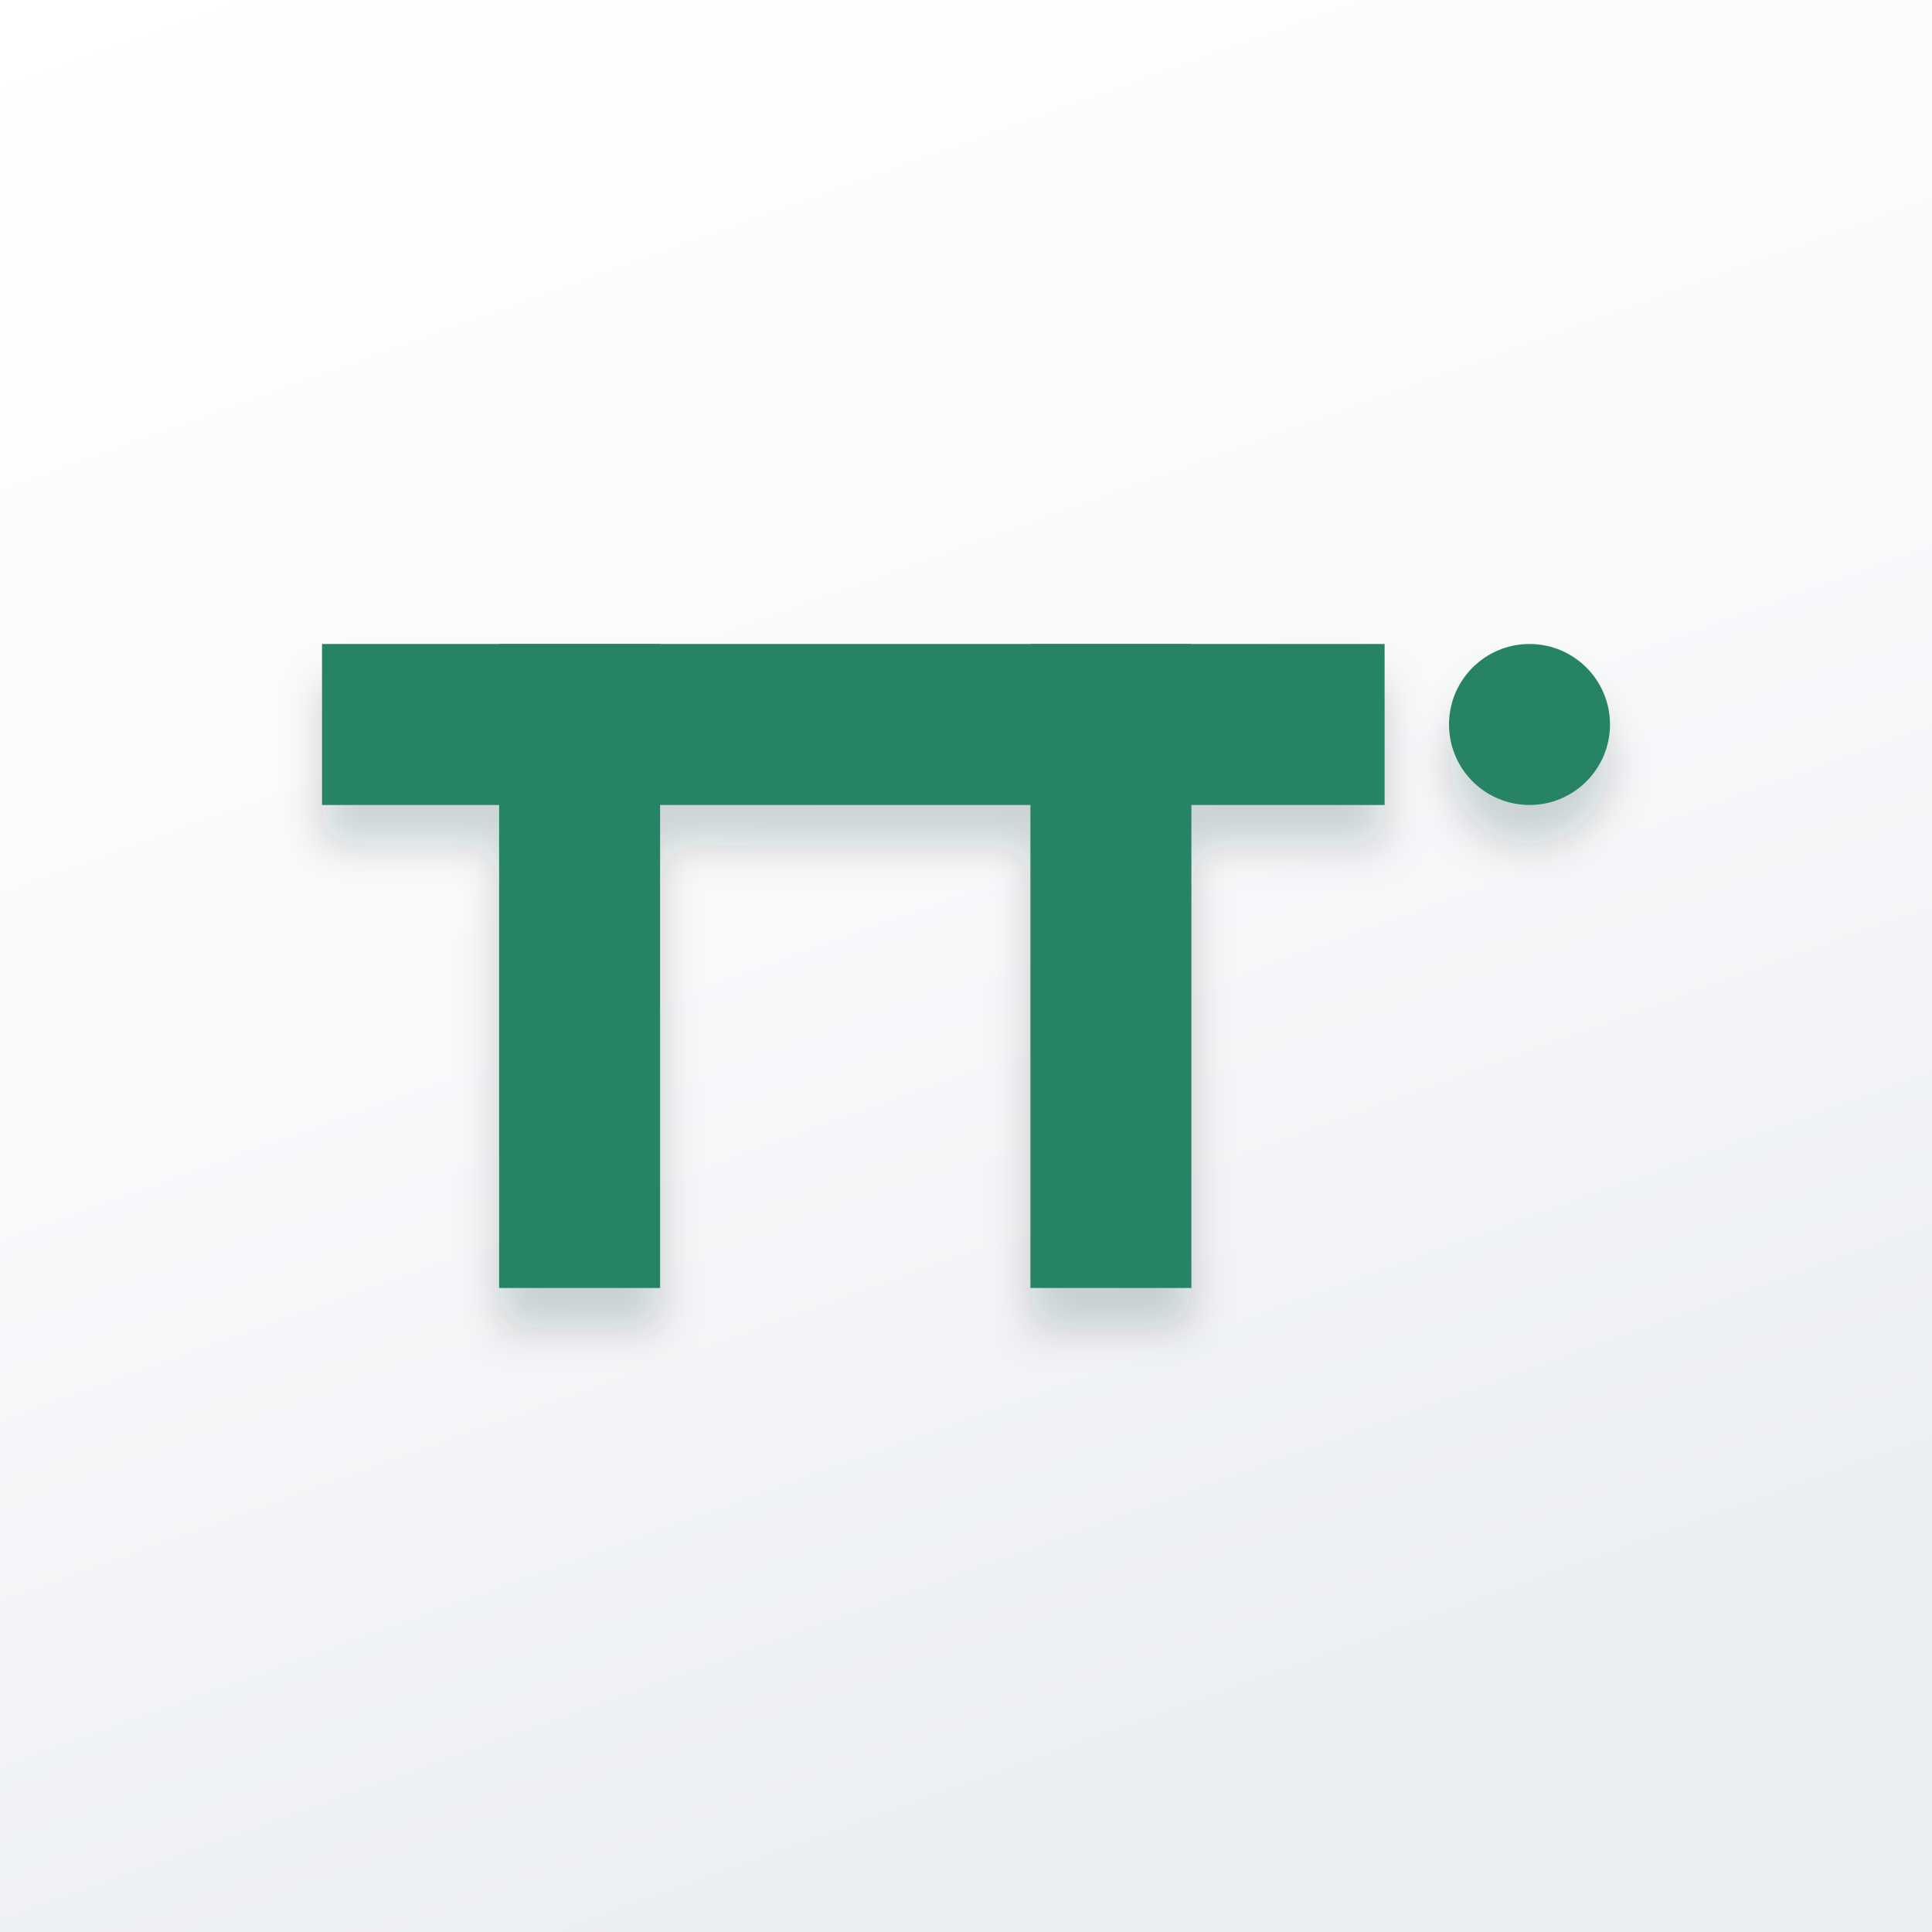
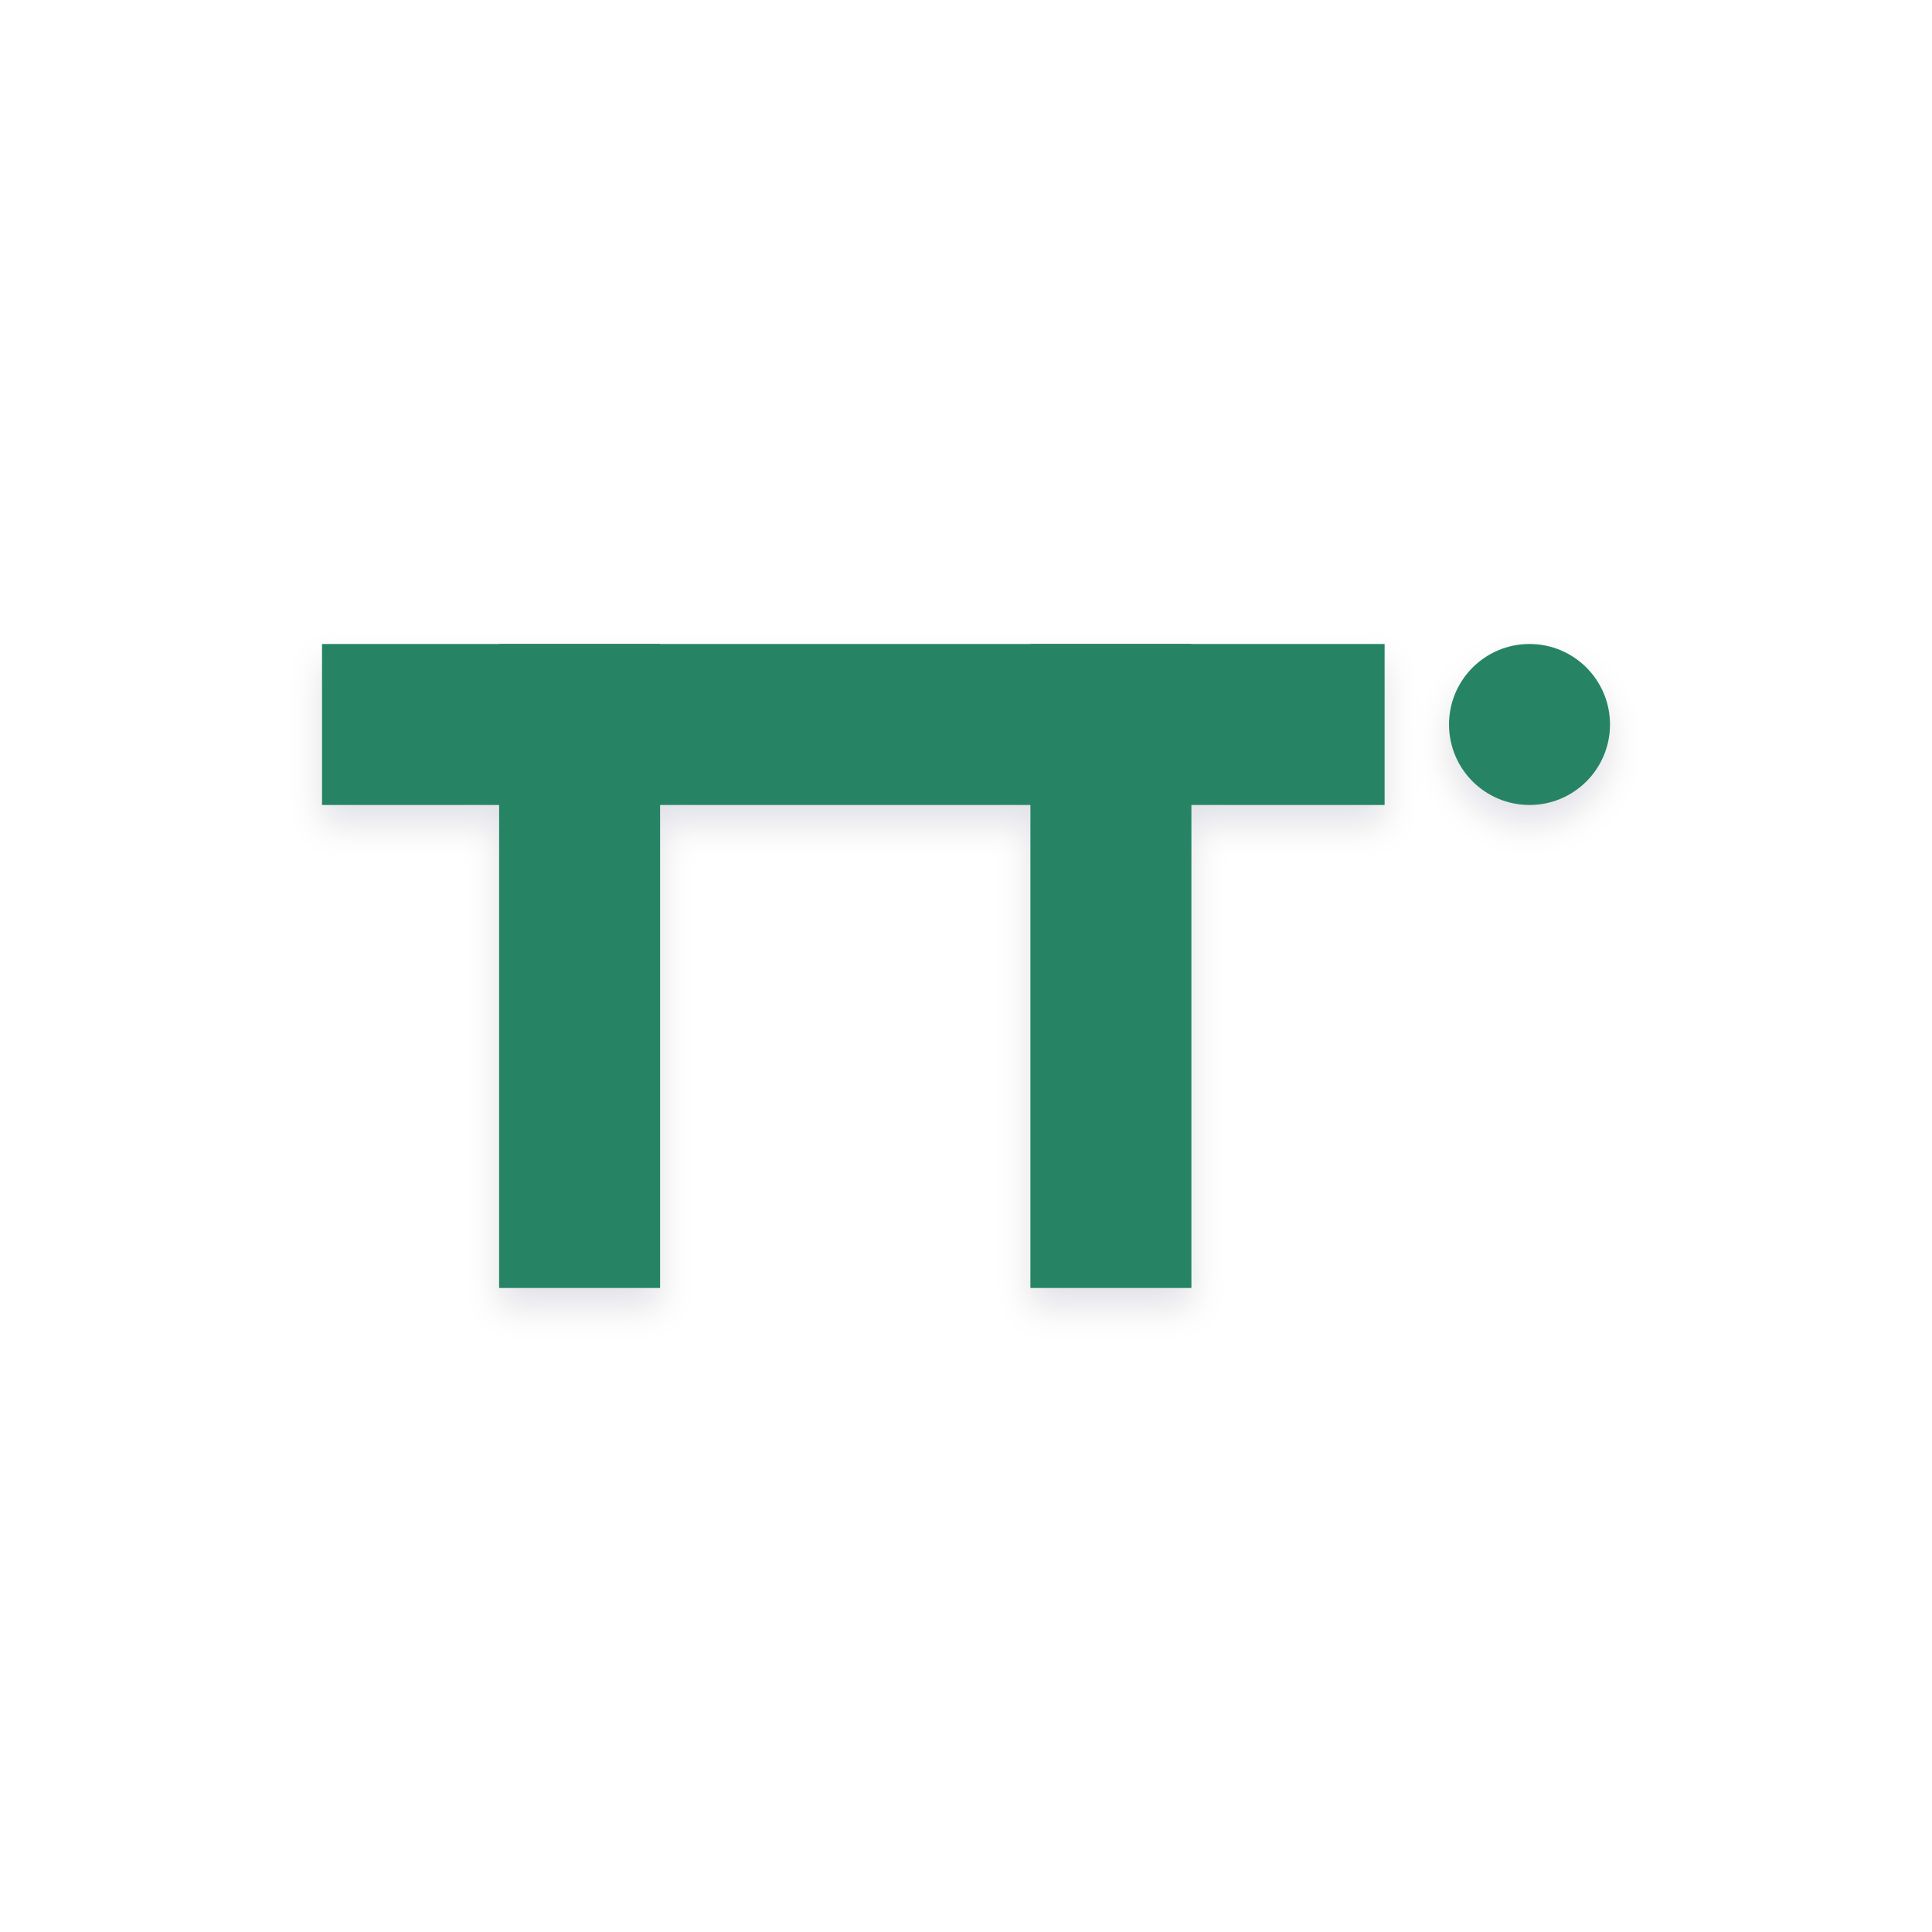
<svg xmlns="http://www.w3.org/2000/svg" viewBox="0 0 1024.0 1024.0" width="1024" height="1024">
  <defs>
-     <linearGradient id="tile" x1="0" y1="0" x2="0.36" y2="1">
-       <stop offset="0" stop-color="#FFFFFF" />
-       <stop offset="0.55" stop-color="#F8F9FB" />
-       <stop offset="1" stop-color="#EBEEF2" />
-     </linearGradient>
    <filter id="glyphShadow" x="-10%" y="-20%" width="120%" height="160%">
-       <feGaussianBlur in="SourceAlpha" stdDeviation="10.6" />
-       <feOffset dy="21.3" result="b" />
-       <feFlood flood-color="#16202C" flood-opacity="0.18" />
+       <feGaussianBlur in="SourceAlpha" stdDeviation="9" />
+       <feOffset dy="10" result="b" />
+       <feFlood flood-color="#16202C" flood-opacity="0.12" />
      <feComposite in2="b" operator="in" />
      <feMerge>
        <feMergeNode />
        <feMergeNode in="SourceGraphic" />
      </feMerge>
    </filter>
  </defs>
-   <rect x="0" y="0" width="1024" height="1024" fill="url(#tile)" />
+   <rect x="0" y="0" width="1024" height="1024" fill="#FFFFFF" />
  <g filter="url(#glyphShadow)">
    <g transform="translate(170.67 341.33) scale(4.26667)" fill="#288465">
      <rect x="0" y="0" width="132" height="20" />
      <rect x="22" y="0" width="20" height="80" />
      <rect x="88" y="0" width="20" height="80" />
      <circle cx="150" cy="10" r="10" />
    </g>
  </g>
</svg>
